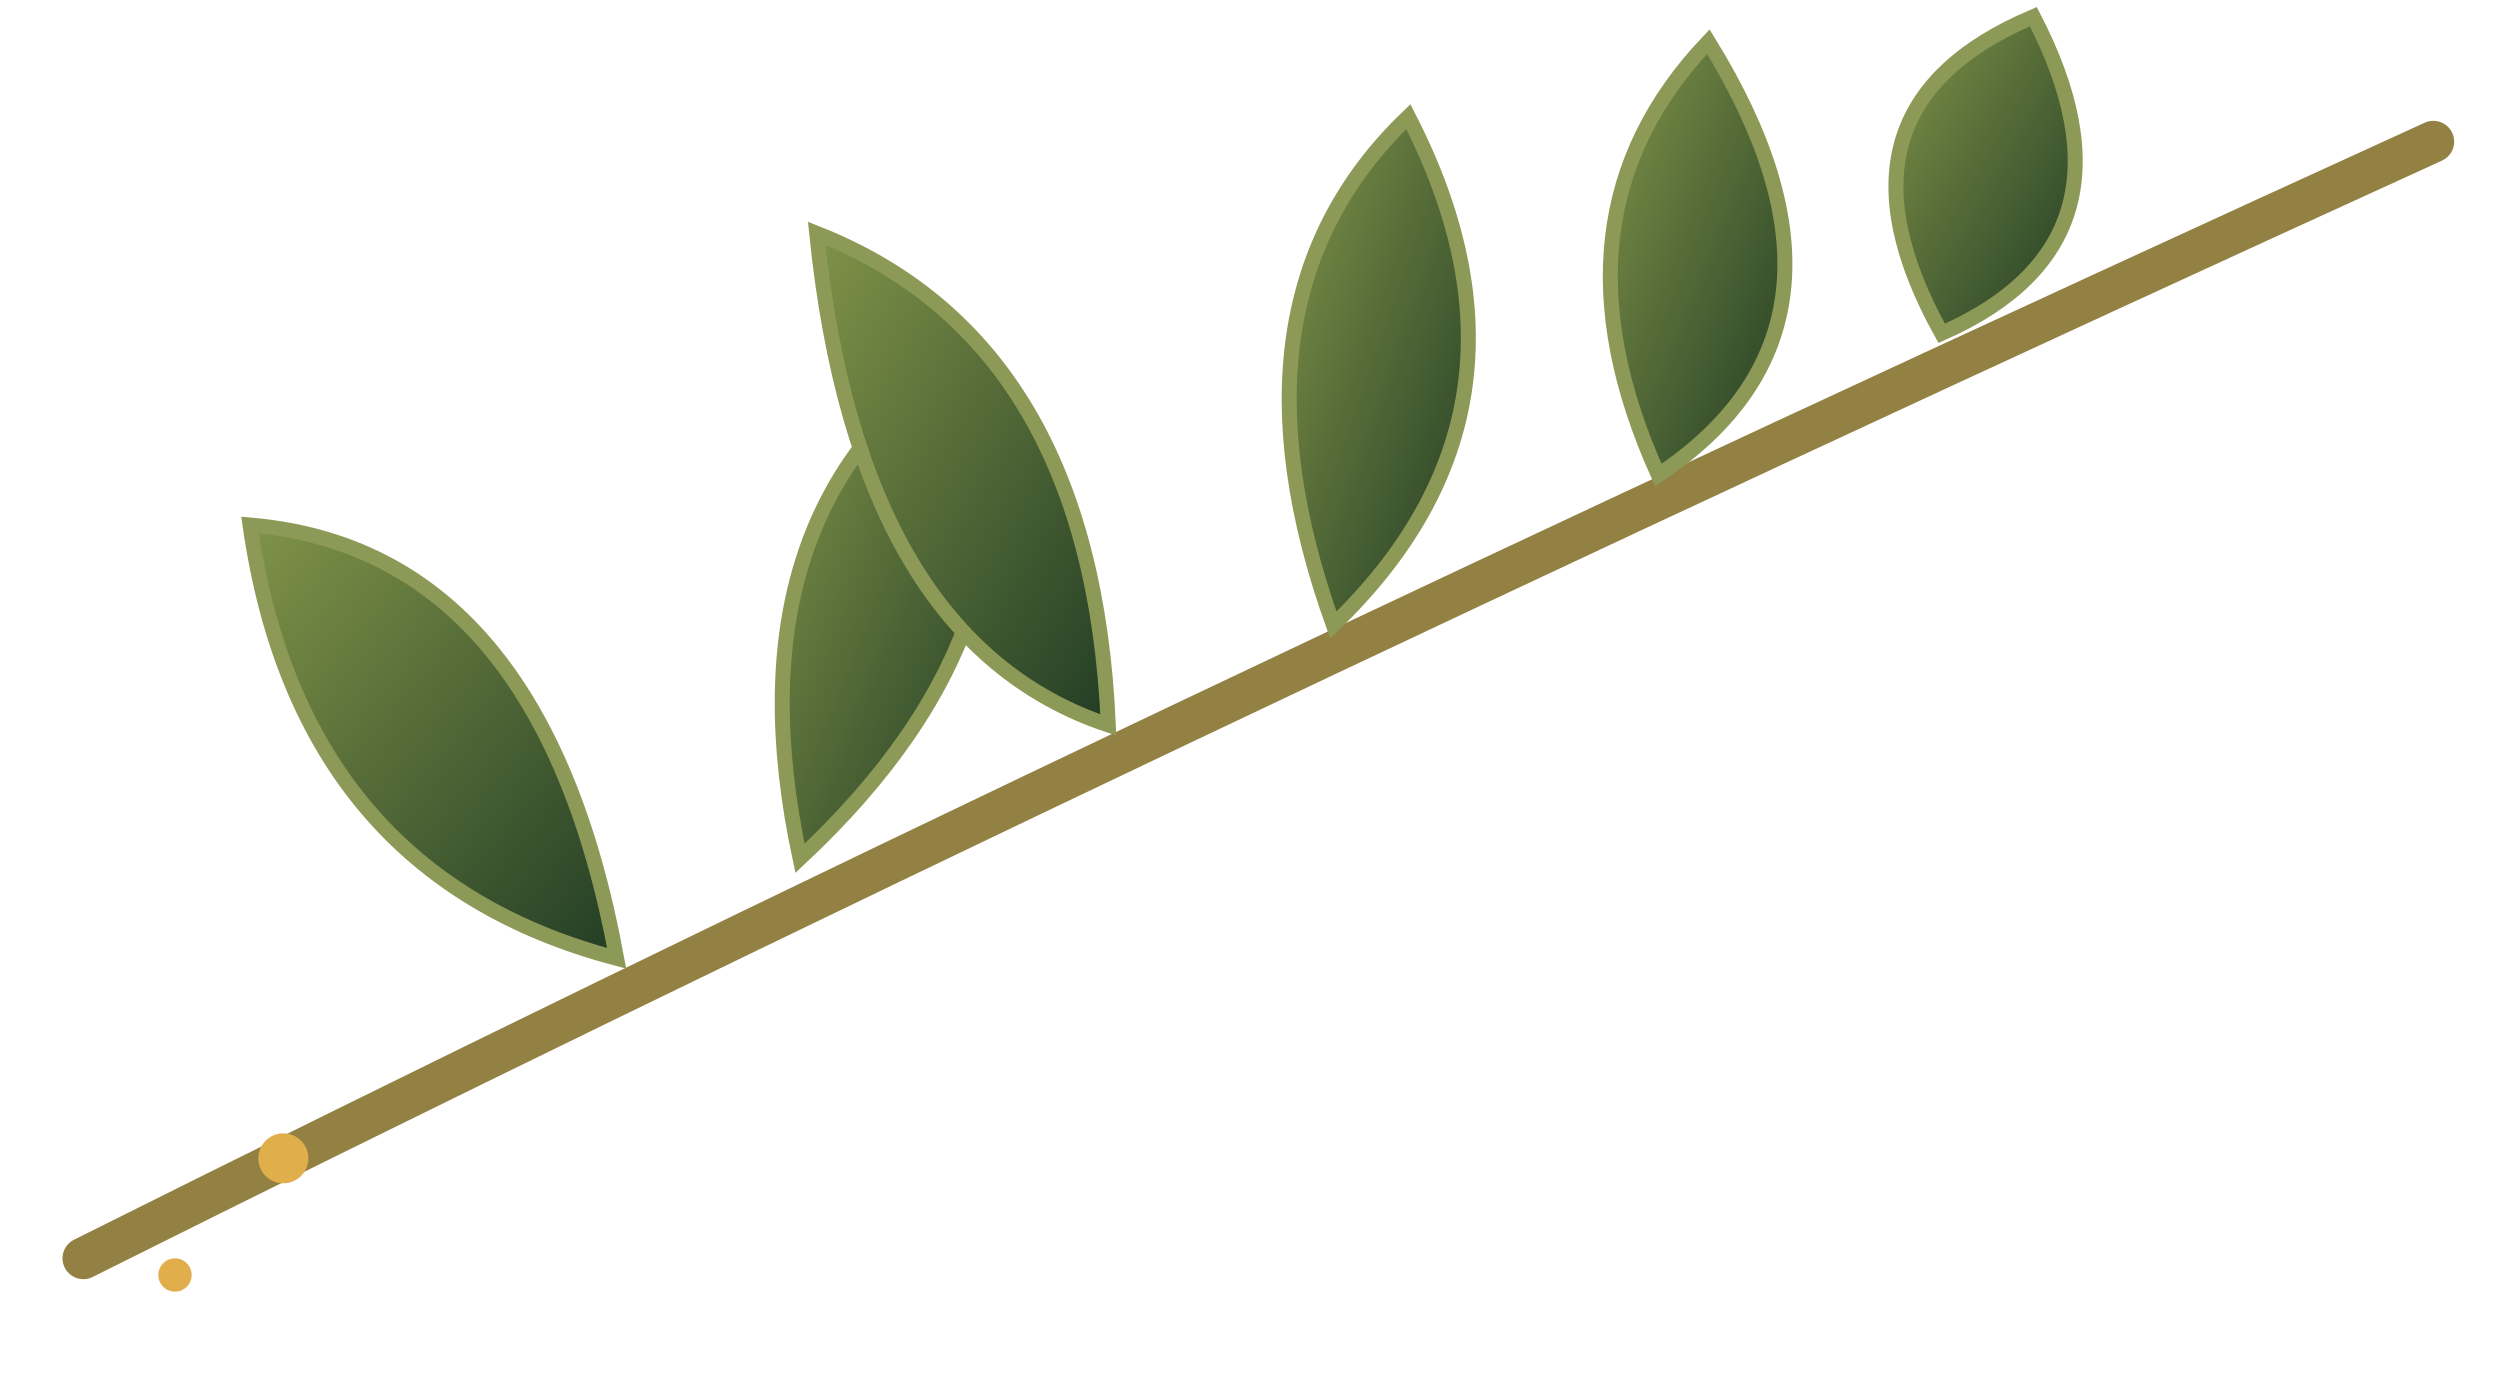
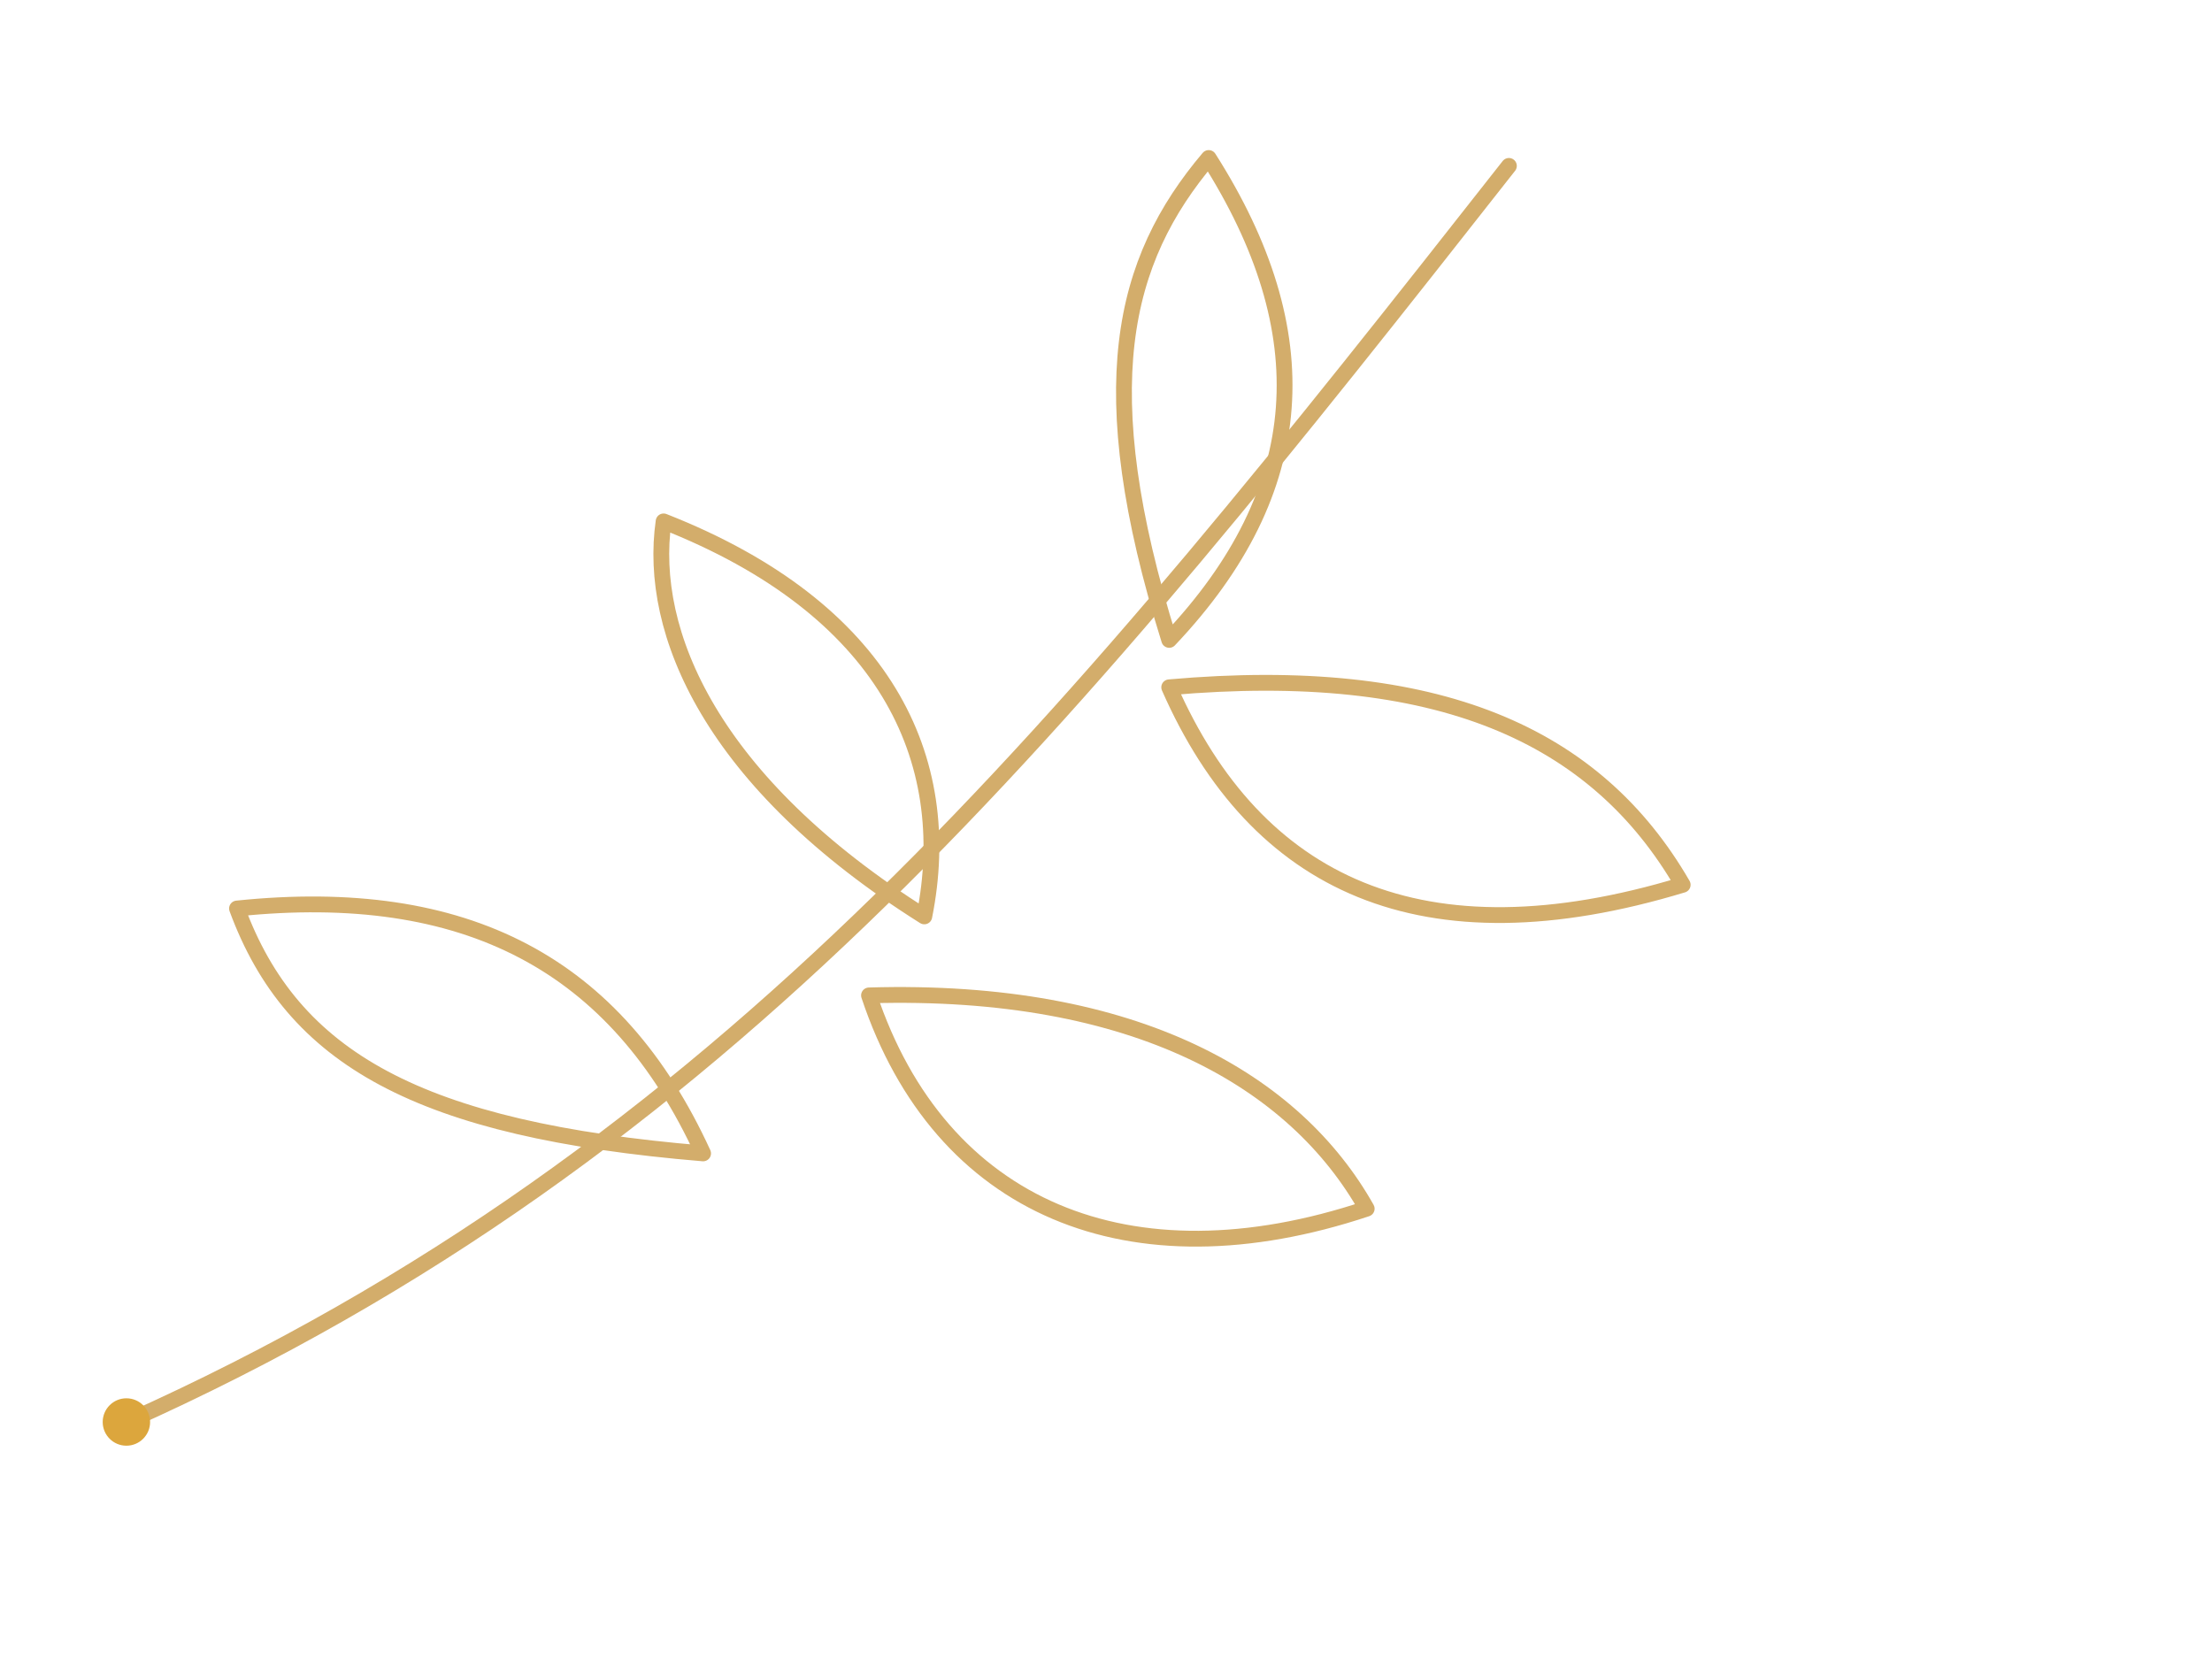
- <svg xmlns="http://www.w3.org/2000/svg" viewBox="0 0 300 168">
-   <defs>
-     <linearGradient id="leaf" x2="1" y2="1">
-       <stop stop-color="#809348" />
-       <stop offset="1" stop-color="#223d25" />
-     </linearGradient>
-   </defs>
-   <path d="M10 151Q132 90 292 17" fill="none" stroke="#938144" stroke-width="5" stroke-linecap="round" />
-   <g fill="url(#leaf)" stroke="#8d9957" stroke-width="1.8">
-     <path d="M74 115Q36 105 30 63Q65 66 74 115Z" />
-     <path d="M96 103Q87 61 116 42Q127 74 96 103Z" />
-     <path d="M133 87Q103 77 98 28Q131 41 133 87Z" />
-     <path d="M160 75Q146 36 169 14Q187 49 160 75Z" />
-     <path d="M199 57Q185 26 205 5Q226 39 199 57Z" />
-     <path d="M233 40Q218 13 244 2Q258 29 233 40Z" />
+ <svg xmlns="http://www.w3.org/2000/svg" viewBox="0 0 280 210" fill="none">
+   <g stroke="#c99b4b" stroke-width="2" stroke-linecap="round" stroke-linejoin="round" opacity=".82">
+     <path d="M16 180C92 146 136 91 191 21" />
+     <path d="M89 146c-36-3-52-12-59-31 29-3 48 7 59 31ZM117 116c-27-17-35-36-33-50 28 11 37 30 33 50ZM148 81c-10-32-6-48 5-61 14 22 13 42-5 61ZM110 126c34-1 54 11 63 27-30 10-54 0-63-27ZM148 87c34-3 54 6 65 25-33 10-54 0-65-25Z" />
  </g>
-   <g fill="#e0af4c">
-     <circle cx="34" cy="139" r="3" />
-     <circle cx="21" cy="153" r="2" />
-   </g>
+   <circle cx="16" cy="180" r="3" fill="#dca63d" />
</svg>
